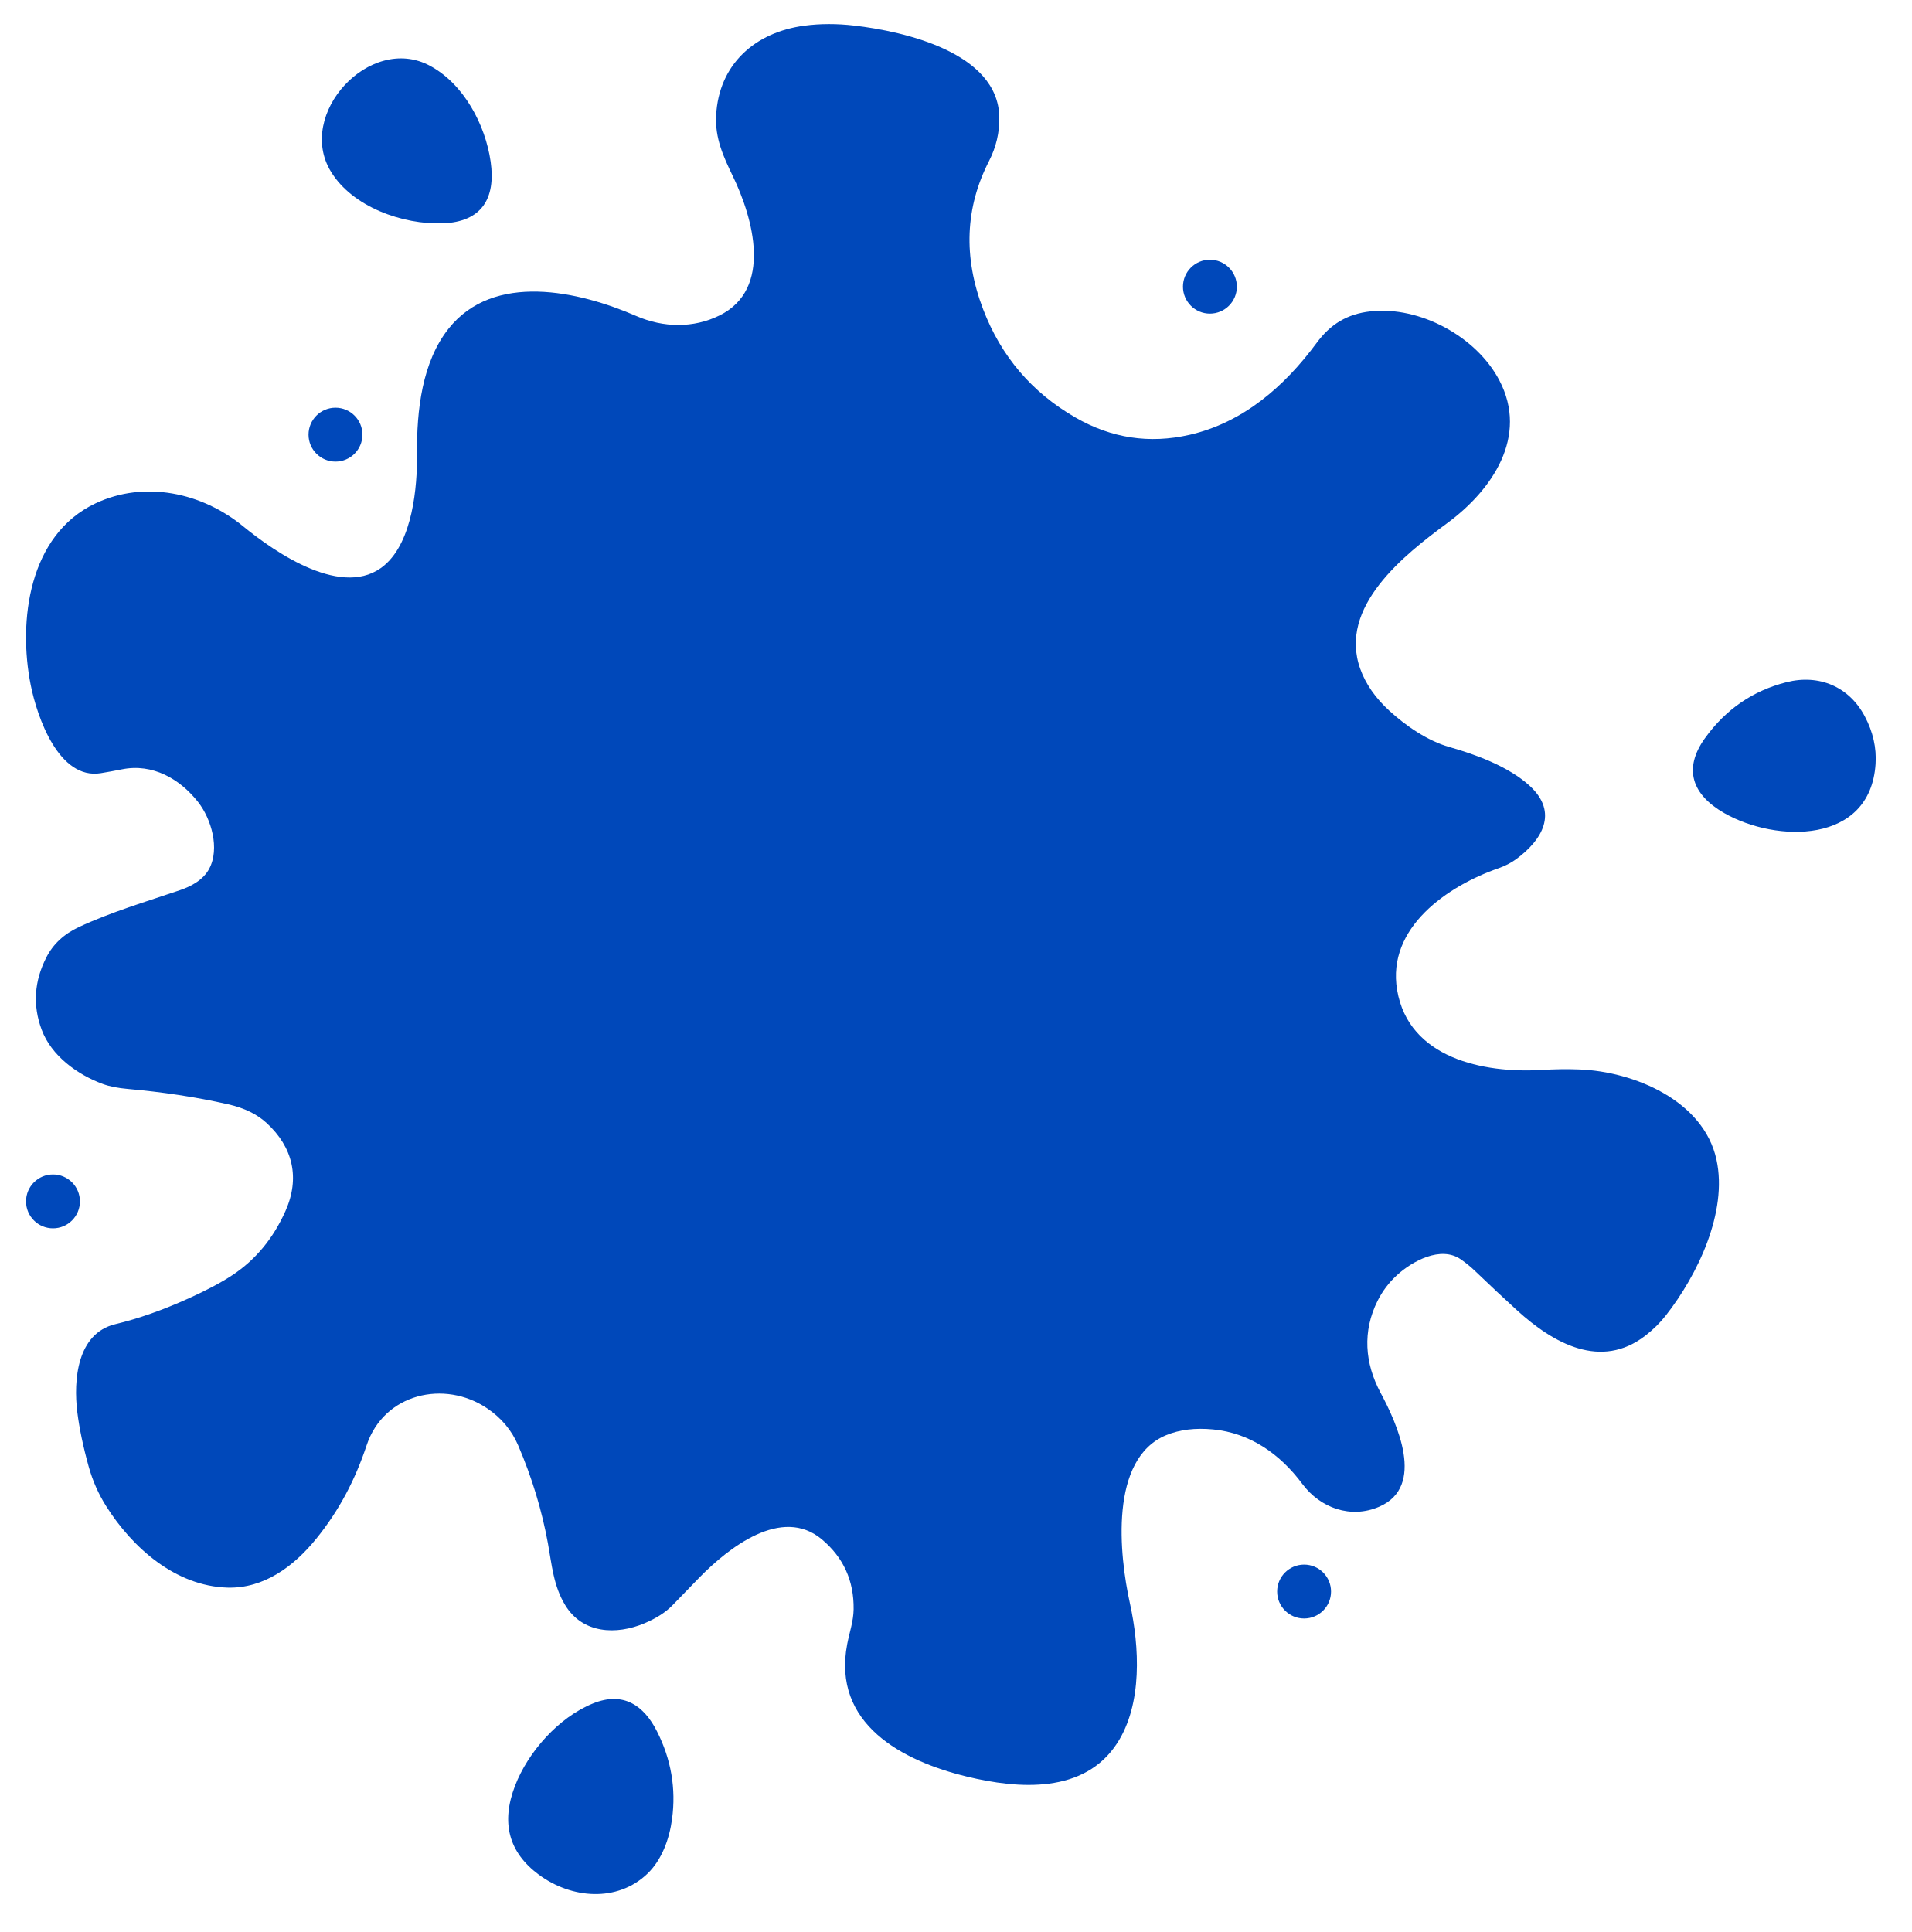
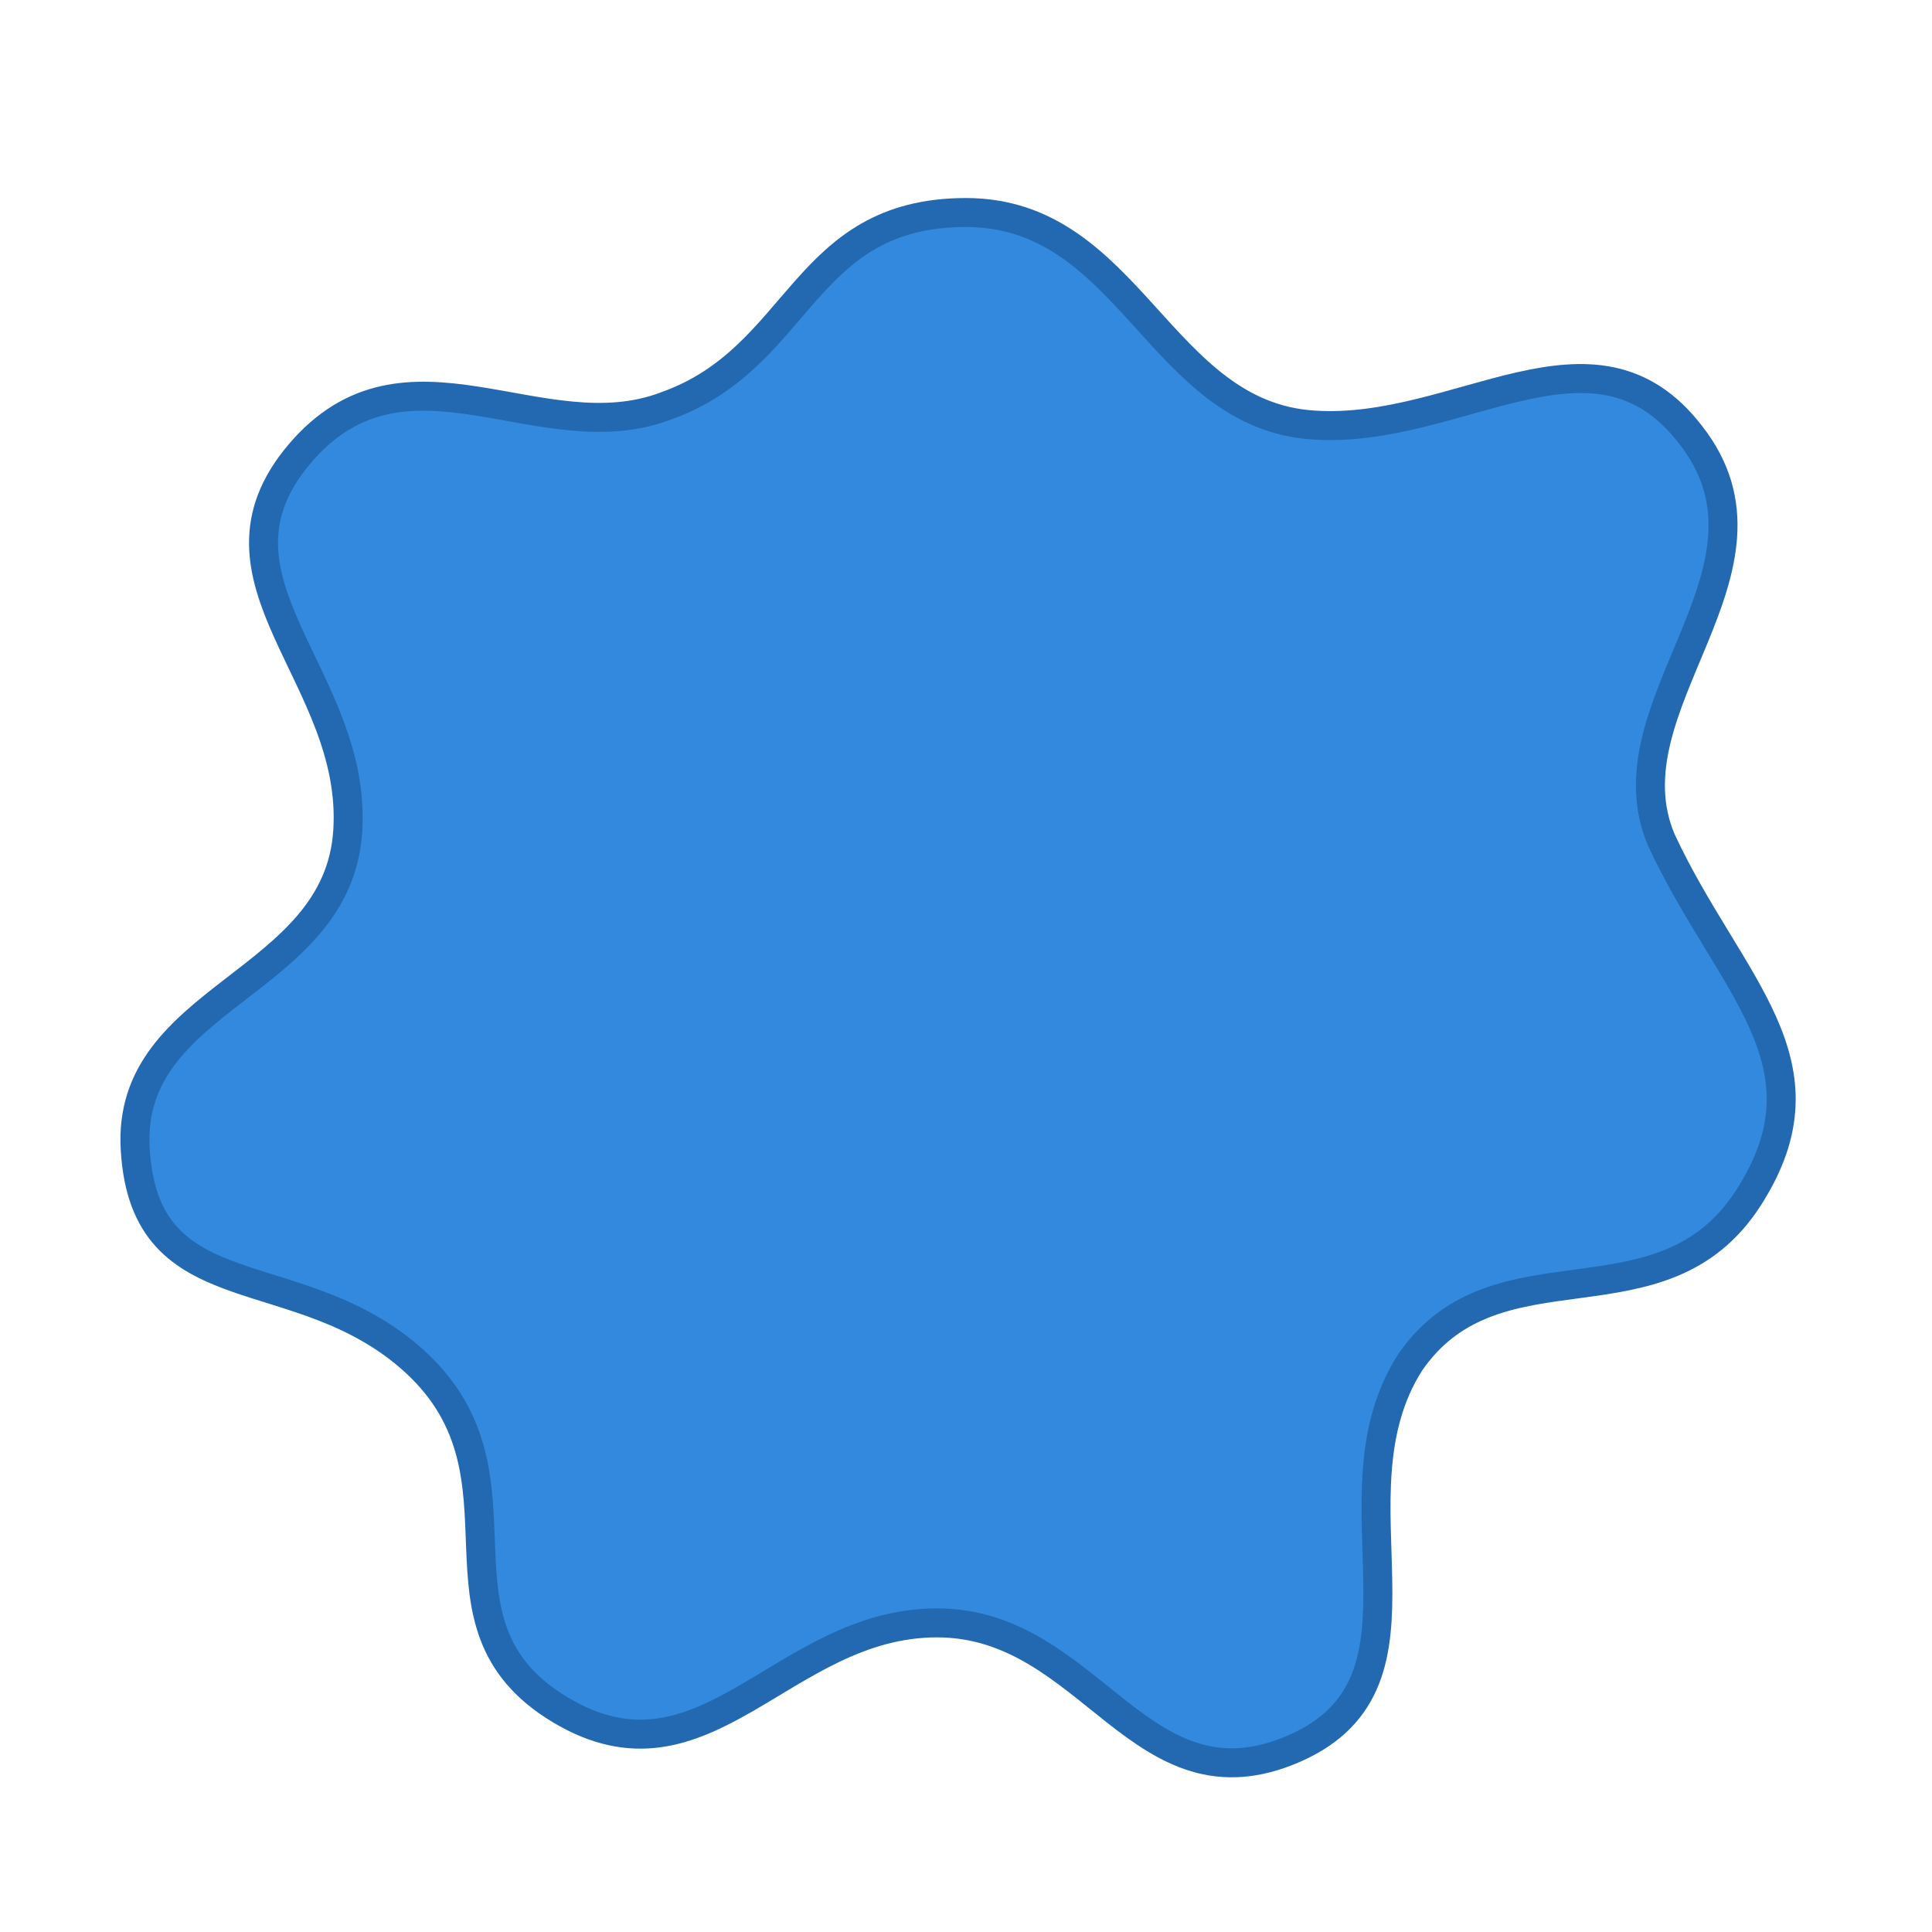
- <svg xmlns="http://www.w3.org/2000/svg" version="1.1" viewBox="0 0 792.536 800.934">
-   <path d="M 201.949 583.854 C 184.259 571.904 159.149 577.664 151.989 599.154 C 147.269 613.344 140.689 626.064 131.099 637.894 C 121.729 649.454 109.309 658.594 94.289 658.164 C 72.779 657.534 54.909 641.674 43.999 624.384 C 40.819 619.344 38.412 613.901 36.779 608.054 C 34.466 599.741 32.886 592.184 32.039 585.384 C 30.419 572.254 31.879 552.774 47.809 548.954 C 57.409 546.654 67.569 543.078 78.289 538.224 C 85.762 534.851 91.802 531.634 96.409 528.574 C 105.982 522.221 113.292 513.378 118.339 502.044 C 124.449 488.314 121.429 475.594 110.569 465.594 C 106.576 461.914 101.286 459.324 94.699 457.824 C 80.879 454.694 67.059 452.684 53.009 451.434 C 48.836 451.068 45.389 450.388 42.669 449.394 C 32.099 445.534 21.279 437.704 17.259 426.844 C 13.512 416.751 14.166 406.764 19.219 396.884 C 22.019 391.398 26.509 387.211 32.689 384.324 C 45.939 378.144 60.669 373.764 74.659 369.014 C 79.349 367.424 84.309 364.714 86.729 360.154 C 91.189 351.764 87.599 339.494 82.139 332.524 C 74.579 322.864 63.239 316.404 50.609 318.924 C 47.562 319.531 44.629 320.064 41.809 320.524 C 24.379 323.394 15.389 297.324 12.719 283.924 C 7.449 257.424 11.899 221.774 39.549 208.694 C 59.959 199.044 83.739 204.214 100.759 218.154 C 114.289 229.234 142.579 248.714 159.419 234.284 C 171.029 224.344 173.019 201.934 172.869 188.124 C 172.689 170.034 175.009 150.034 185.939 136.264 C 204.679 112.644 239.939 120.654 263.789 131.014 C 275.019 135.894 287.459 136.104 298.249 130.784 C 320.479 119.824 312.169 90.334 303.789 73.024 C 299.819 64.844 296.389 57.234 296.859 47.934 C 297.939 26.624 312.989 13.364 333.429 10.644 C 339.982 9.771 346.906 9.758 354.199 10.604 C 374.809 13.014 413.749 21.754 414.249 48.534 C 414.369 54.908 412.949 60.981 409.989 66.754 C 400.089 86.081 399.272 106.564 407.539 128.204 C 414.999 147.731 427.756 162.691 445.809 173.084 C 460.696 181.664 476.449 184.061 493.069 180.274 C 515.219 175.224 532.419 160.284 545.819 142.134 C 551.489 134.454 558.409 130.134 568.209 129.074 C 588.539 126.854 611.949 139.454 621.509 157.604 C 633.829 180.994 618.469 203.224 599.999 216.824 C 582.079 230.024 554.639 251.544 563.889 277.314 C 566.129 283.561 570.139 289.334 575.919 294.634 C 582.639 300.794 591.749 307.124 600.789 309.684 C 611.929 312.834 625.379 317.814 634.019 325.674 C 646.399 336.944 639.049 348.454 628.499 356.194 C 626.399 357.734 623.932 358.998 621.099 359.984 C 600.209 367.264 574.809 384.464 579.159 410.384 C 583.919 438.744 615.019 444.974 638.849 443.564 C 644.502 443.224 649.832 443.154 654.839 443.354 C 677.179 444.214 706.209 456.124 711.559 480.784 C 716.269 502.464 703.709 528.554 690.569 545.324 C 688.216 548.338 685.419 551.104 682.179 553.624 C 663.679 568.044 643.909 556.894 628.919 543.244 C 623.426 538.244 617.569 532.758 611.349 526.784 C 609.636 525.144 607.709 523.578 605.569 522.084 C 597.259 516.294 585.369 522.864 579.069 528.664 C 575.749 531.711 573.079 535.248 571.059 539.274 C 564.739 551.914 565.729 565.124 572.299 577.384 C 579.079 590.034 591.159 616.234 571.749 624.624 C 559.979 629.724 547.309 625.194 539.869 615.184 C 530.429 602.494 517.949 594.054 502.949 592.594 C 495.476 591.874 488.959 592.671 483.399 594.984 C 459.779 604.794 463.959 644.584 468.399 664.684 C 472.359 682.664 473.629 706.374 463.159 722.584 C 449.519 743.714 422.339 741.724 400.739 736.494 C 374.209 730.074 344.809 714.764 351.209 681.534 C 352.119 676.794 353.789 672.164 353.859 667.164 C 354.026 655.338 349.642 645.674 340.709 638.174 C 324.039 624.184 301.929 641.734 290.029 653.874 C 286.262 657.728 282.539 661.568 278.859 665.394 C 276.032 668.334 272.132 670.854 267.159 672.954 C 255.439 677.904 241.539 677.254 234.339 665.494 C 229.409 657.454 228.759 648.634 227.139 639.794 C 224.606 625.988 220.496 612.461 214.809 599.214 C 212.116 592.941 207.829 587.821 201.949 583.854 Z" style="fill: rgb(0, 72, 186);" />
-   <path d="M 178.119 27.204 C 192.259 34.744 201.219 51.704 203.399 67.044 C 205.559 82.274 199.709 92.014 183.479 92.584 C 167.029 93.164 146.179 85.884 137.189 71.164 C 122.609 47.304 153.319 13.984 178.119 27.204 Z" style="fill: rgb(0, 72, 186);" />
-   <circle cx="501.559" cy="118.844" r="11.17" style="fill: rgb(0, 72, 186);" />
-   <circle cx="139.069" cy="180.194" r="11.17" style="fill: rgb(0, 72, 186);" />
-   <path d="M 740.569 282.814 C 754.119 279.394 766.539 284.644 773.059 297.014 C 776.452 303.447 777.932 310.017 777.499 316.724 C 775.319 350.114 736.279 349.374 714.779 337.084 C 701.569 329.534 697.539 318.834 706.819 305.964 C 715.406 294.051 726.656 286.334 740.569 282.814 Z" style="fill: rgb(0, 72, 186);" />
-   <circle cx="21.959" cy="498.054" r="11.17" style="fill: rgb(0, 72, 186);" />
-   <circle cx="540.599" cy="659.794" r="11.17" style="fill: rgb(0, 72, 186);" />
-   <path d="M 223.339 777.154 C 210.879 767.914 207.606 755.624 213.519 740.284 C 218.889 726.334 231.529 711.984 245.809 706.194 C 258.399 701.094 266.909 706.994 272.349 717.764 C 278.216 729.364 280.299 741.467 278.599 754.074 C 277.489 762.364 274.369 771.024 268.399 776.754 C 255.929 788.734 236.849 787.174 223.339 777.154 Z" style="fill: rgb(0, 72, 186);" />
+ <svg xmlns="http://www.w3.org/2000/svg" viewBox="0 0 200 200">
+   <path d="M 100 22 C 117 22 120 43 136 44 C 151 45 165 32 175 45 C 186 59 166 73 172 87 C 179 102 190 110 181 124 C 172 138 155 128 146 141 C 137 155 150 174 134 181 C 118 188 113 168 97 168 C 81 168 73 186 58 177 C 43 168 56 153 43 141 C 31 130 15 136 14 119 C 13 103 35 102 36 86 C 37 70 20 60 31 47 C 42 34 56 47 69 42 C 83 37 83 22 100 22 Z" fill="#3289DD" stroke="#2269B1" stroke-width="3" stroke-linejoin="round" />
</svg>
